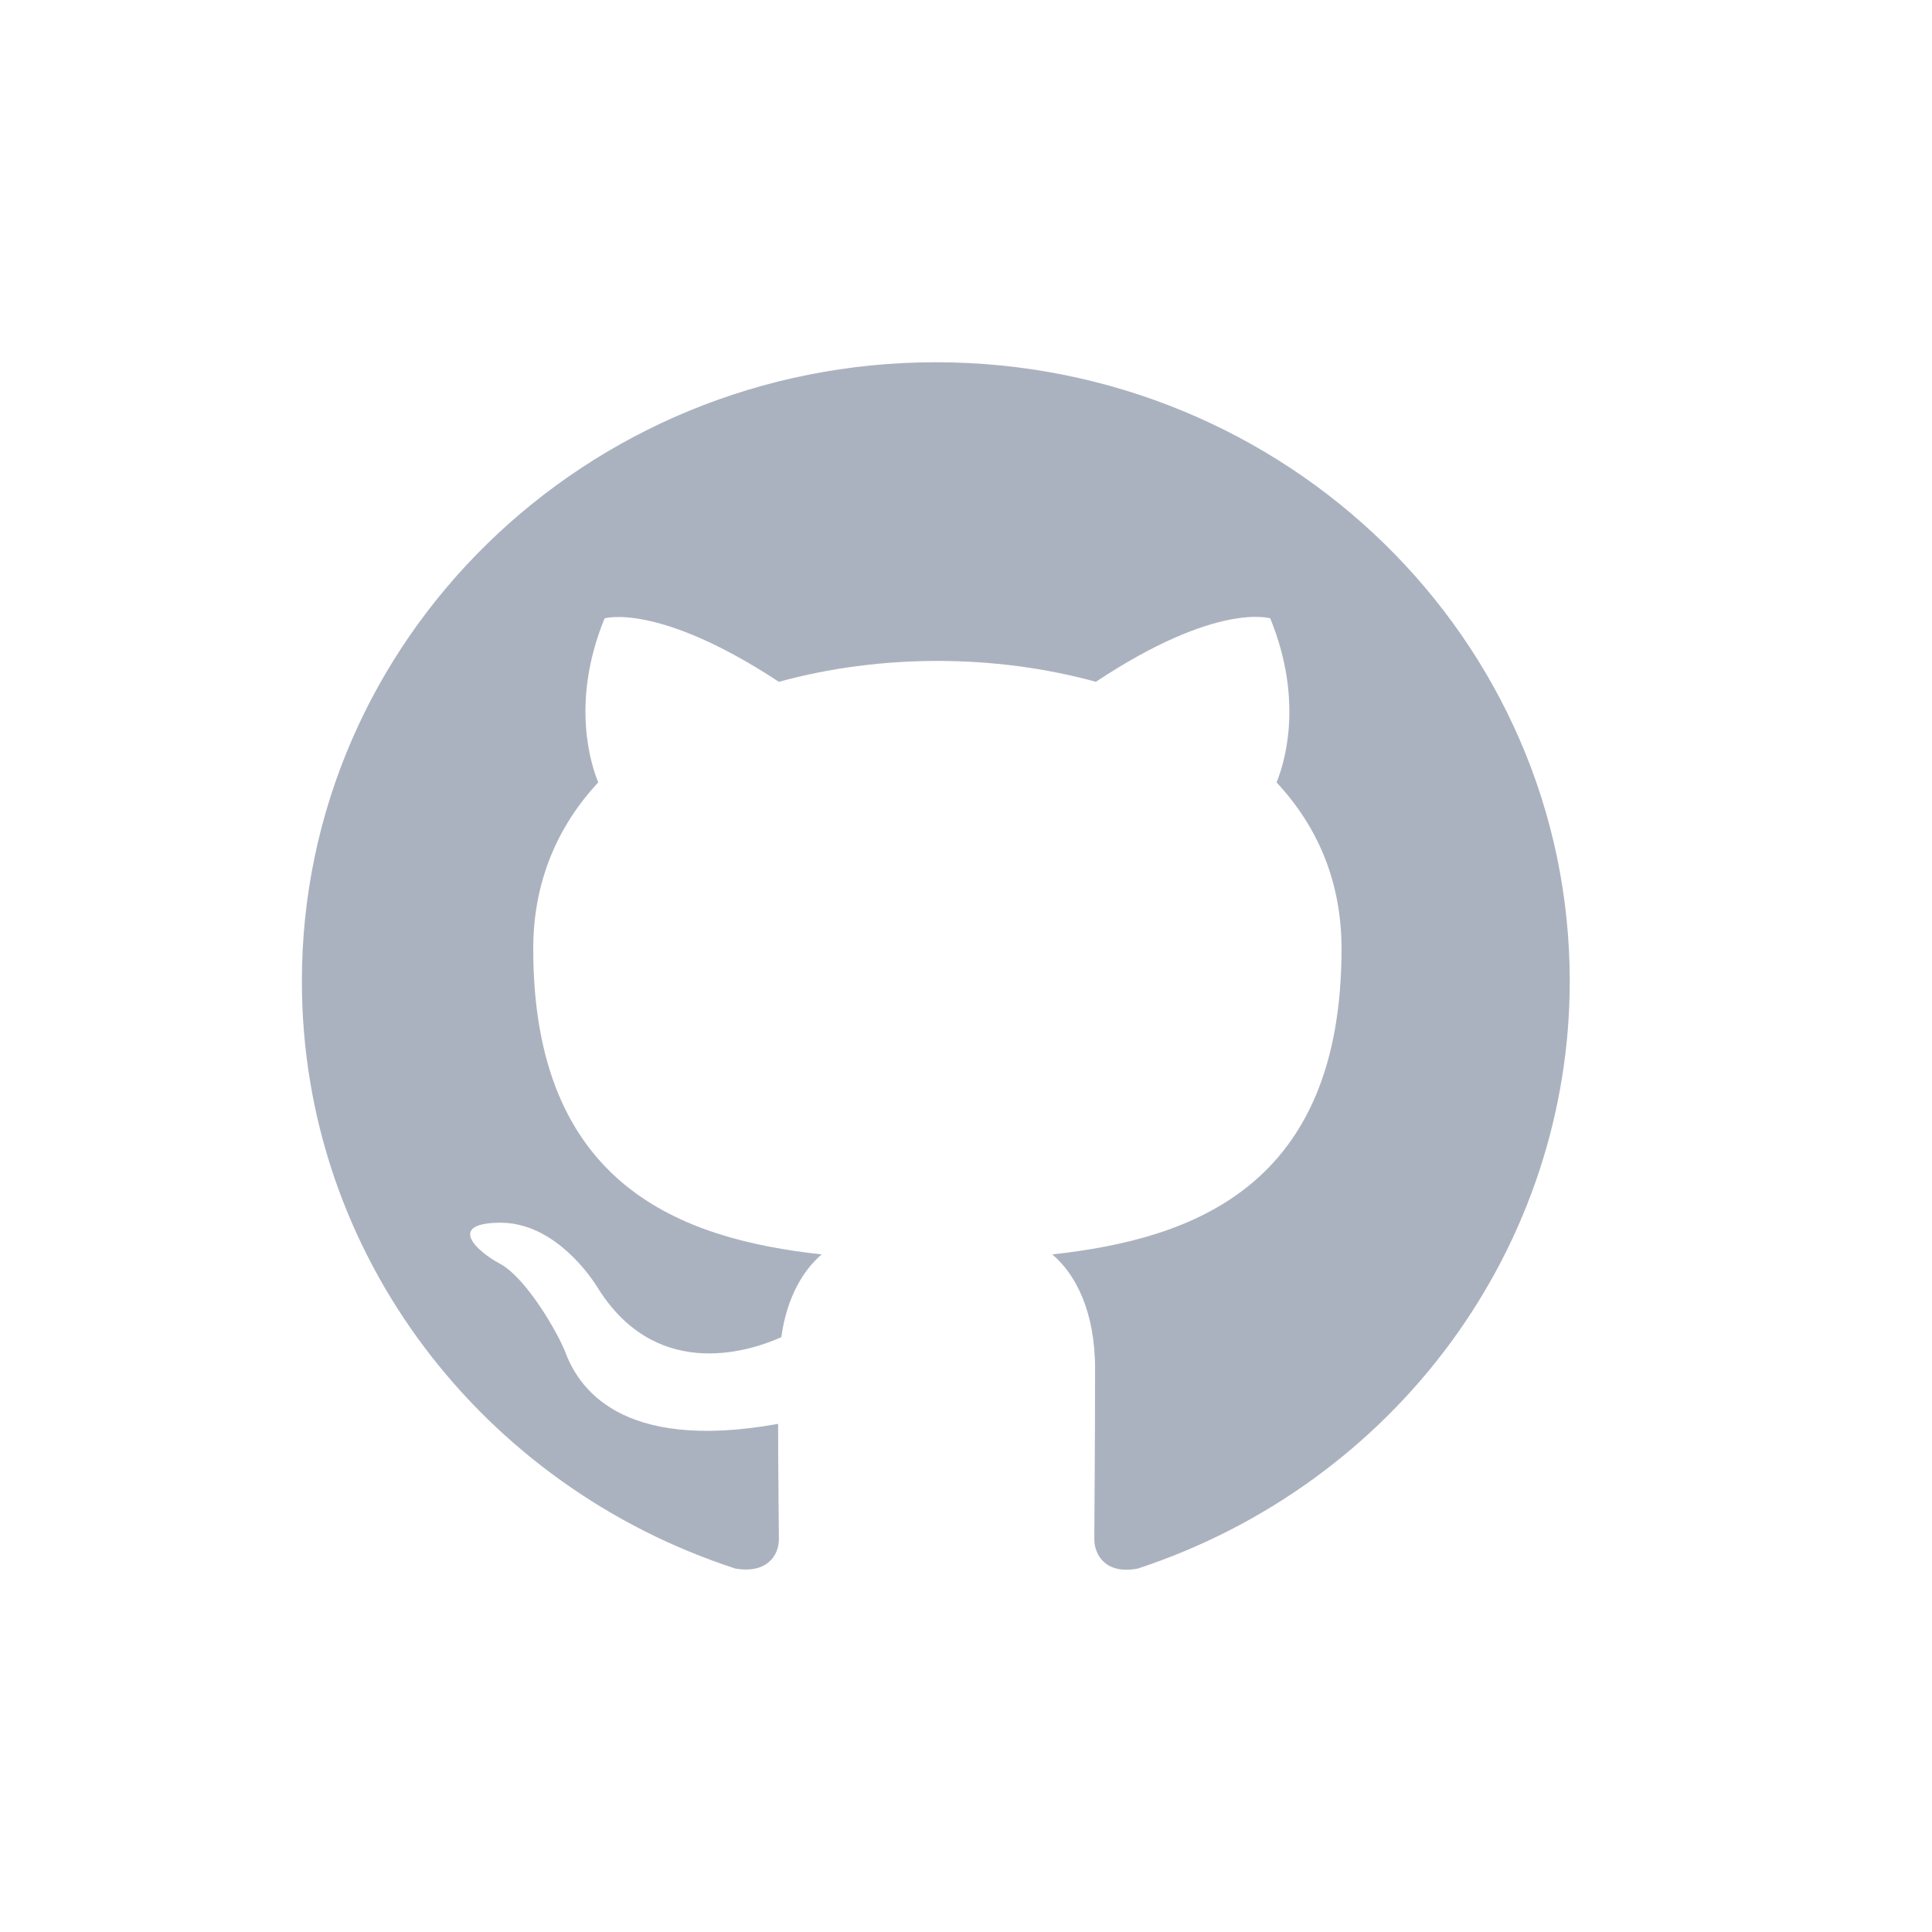
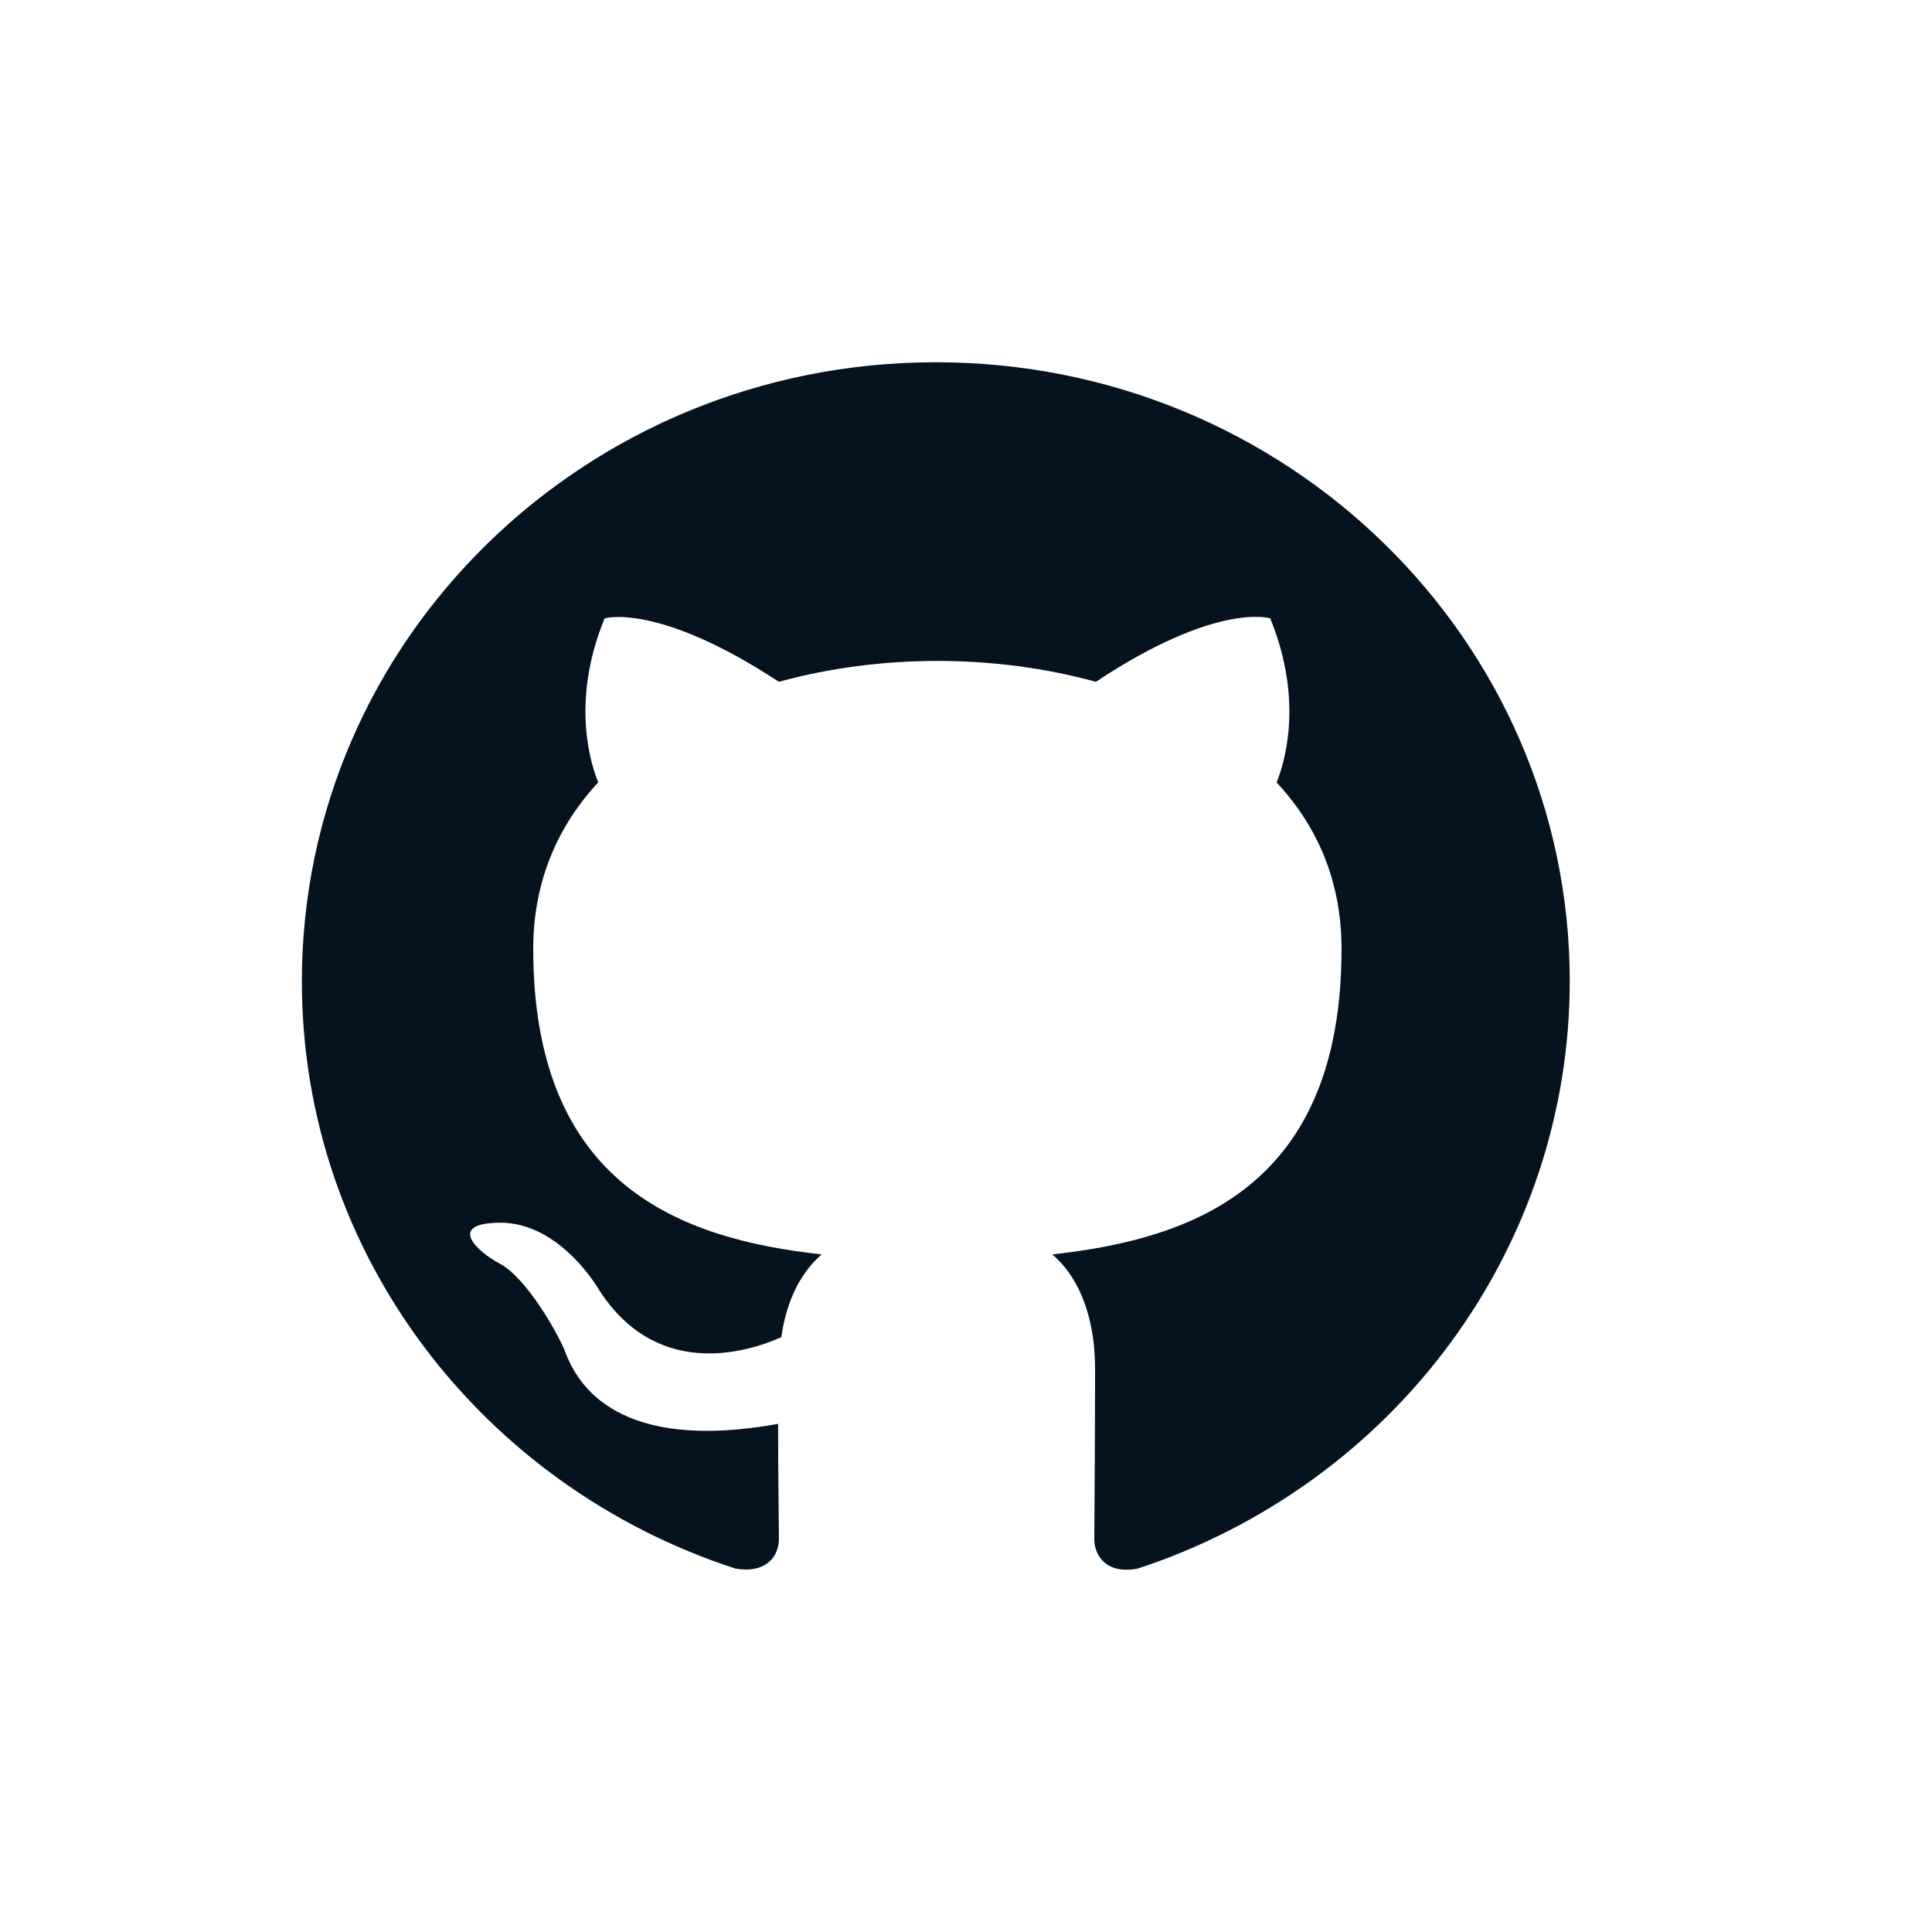
<svg xmlns="http://www.w3.org/2000/svg" width="32" height="32" viewBox="0 0 32 32" fill="none">
-   <path d="M15.5 6C9.699 6 5 10.588 5 16.253C5 20.79 8.006 24.622 12.179 25.98C12.704 26.07 12.901 25.762 12.901 25.493C12.901 25.25 12.888 24.442 12.888 23.584C10.25 24.058 9.568 22.956 9.357 22.379C9.239 22.084 8.727 21.174 8.281 20.931C7.914 20.739 7.389 20.264 8.268 20.252C9.095 20.239 9.686 20.995 9.883 21.302C10.828 22.853 12.337 22.418 12.941 22.148C13.033 21.482 13.308 21.033 13.61 20.777C11.274 20.521 8.832 19.636 8.832 15.715C8.832 14.6 9.239 13.677 9.909 12.959C9.804 12.703 9.436 11.652 10.014 10.242C10.014 10.242 10.893 9.973 12.901 11.293C13.741 11.062 14.634 10.947 15.526 10.947C16.419 10.947 17.311 11.062 18.151 11.293C20.159 9.96 21.039 10.242 21.039 10.242C21.616 11.652 21.249 12.703 21.144 12.959C21.813 13.677 22.22 14.587 22.22 15.715C22.22 19.649 19.766 20.521 17.429 20.777C17.81 21.098 18.138 21.713 18.138 22.674C18.138 24.045 18.125 25.147 18.125 25.493C18.125 25.762 18.322 26.083 18.847 25.98C20.931 25.294 22.743 23.985 24.026 22.24C25.309 20.495 26 18.401 26 16.253C26 10.588 21.301 6 15.5 6Z" fill="#ABB2BF" />
+   <path d="M15.5 6C9.699 6 5 10.588 5 16.253C5 20.79 8.006 24.622 12.179 25.98C12.704 26.07 12.901 25.762 12.901 25.493C12.901 25.25 12.888 24.442 12.888 23.584C10.25 24.058 9.568 22.956 9.357 22.379C9.239 22.084 8.727 21.174 8.281 20.931C7.914 20.739 7.389 20.264 8.268 20.252C9.095 20.239 9.686 20.995 9.883 21.302C10.828 22.853 12.337 22.418 12.941 22.148C13.033 21.482 13.308 21.033 13.61 20.777C11.274 20.521 8.832 19.636 8.832 15.715C8.832 14.6 9.239 13.677 9.909 12.959C9.804 12.703 9.436 11.652 10.014 10.242C10.014 10.242 10.893 9.973 12.901 11.293C13.741 11.062 14.634 10.947 15.526 10.947C16.419 10.947 17.311 11.062 18.151 11.293C20.159 9.96 21.039 10.242 21.039 10.242C21.616 11.652 21.249 12.703 21.144 12.959C21.813 13.677 22.22 14.587 22.22 15.715C22.22 19.649 19.766 20.521 17.429 20.777C17.81 21.098 18.138 21.713 18.138 22.674C18.138 24.045 18.125 25.147 18.125 25.493C18.125 25.762 18.322 26.083 18.847 25.98C20.931 25.294 22.743 23.985 24.026 22.24C25.309 20.495 26 18.401 26 16.253C26 10.588 21.301 6 15.5 6Z" fill="#04131F" />
</svg>
